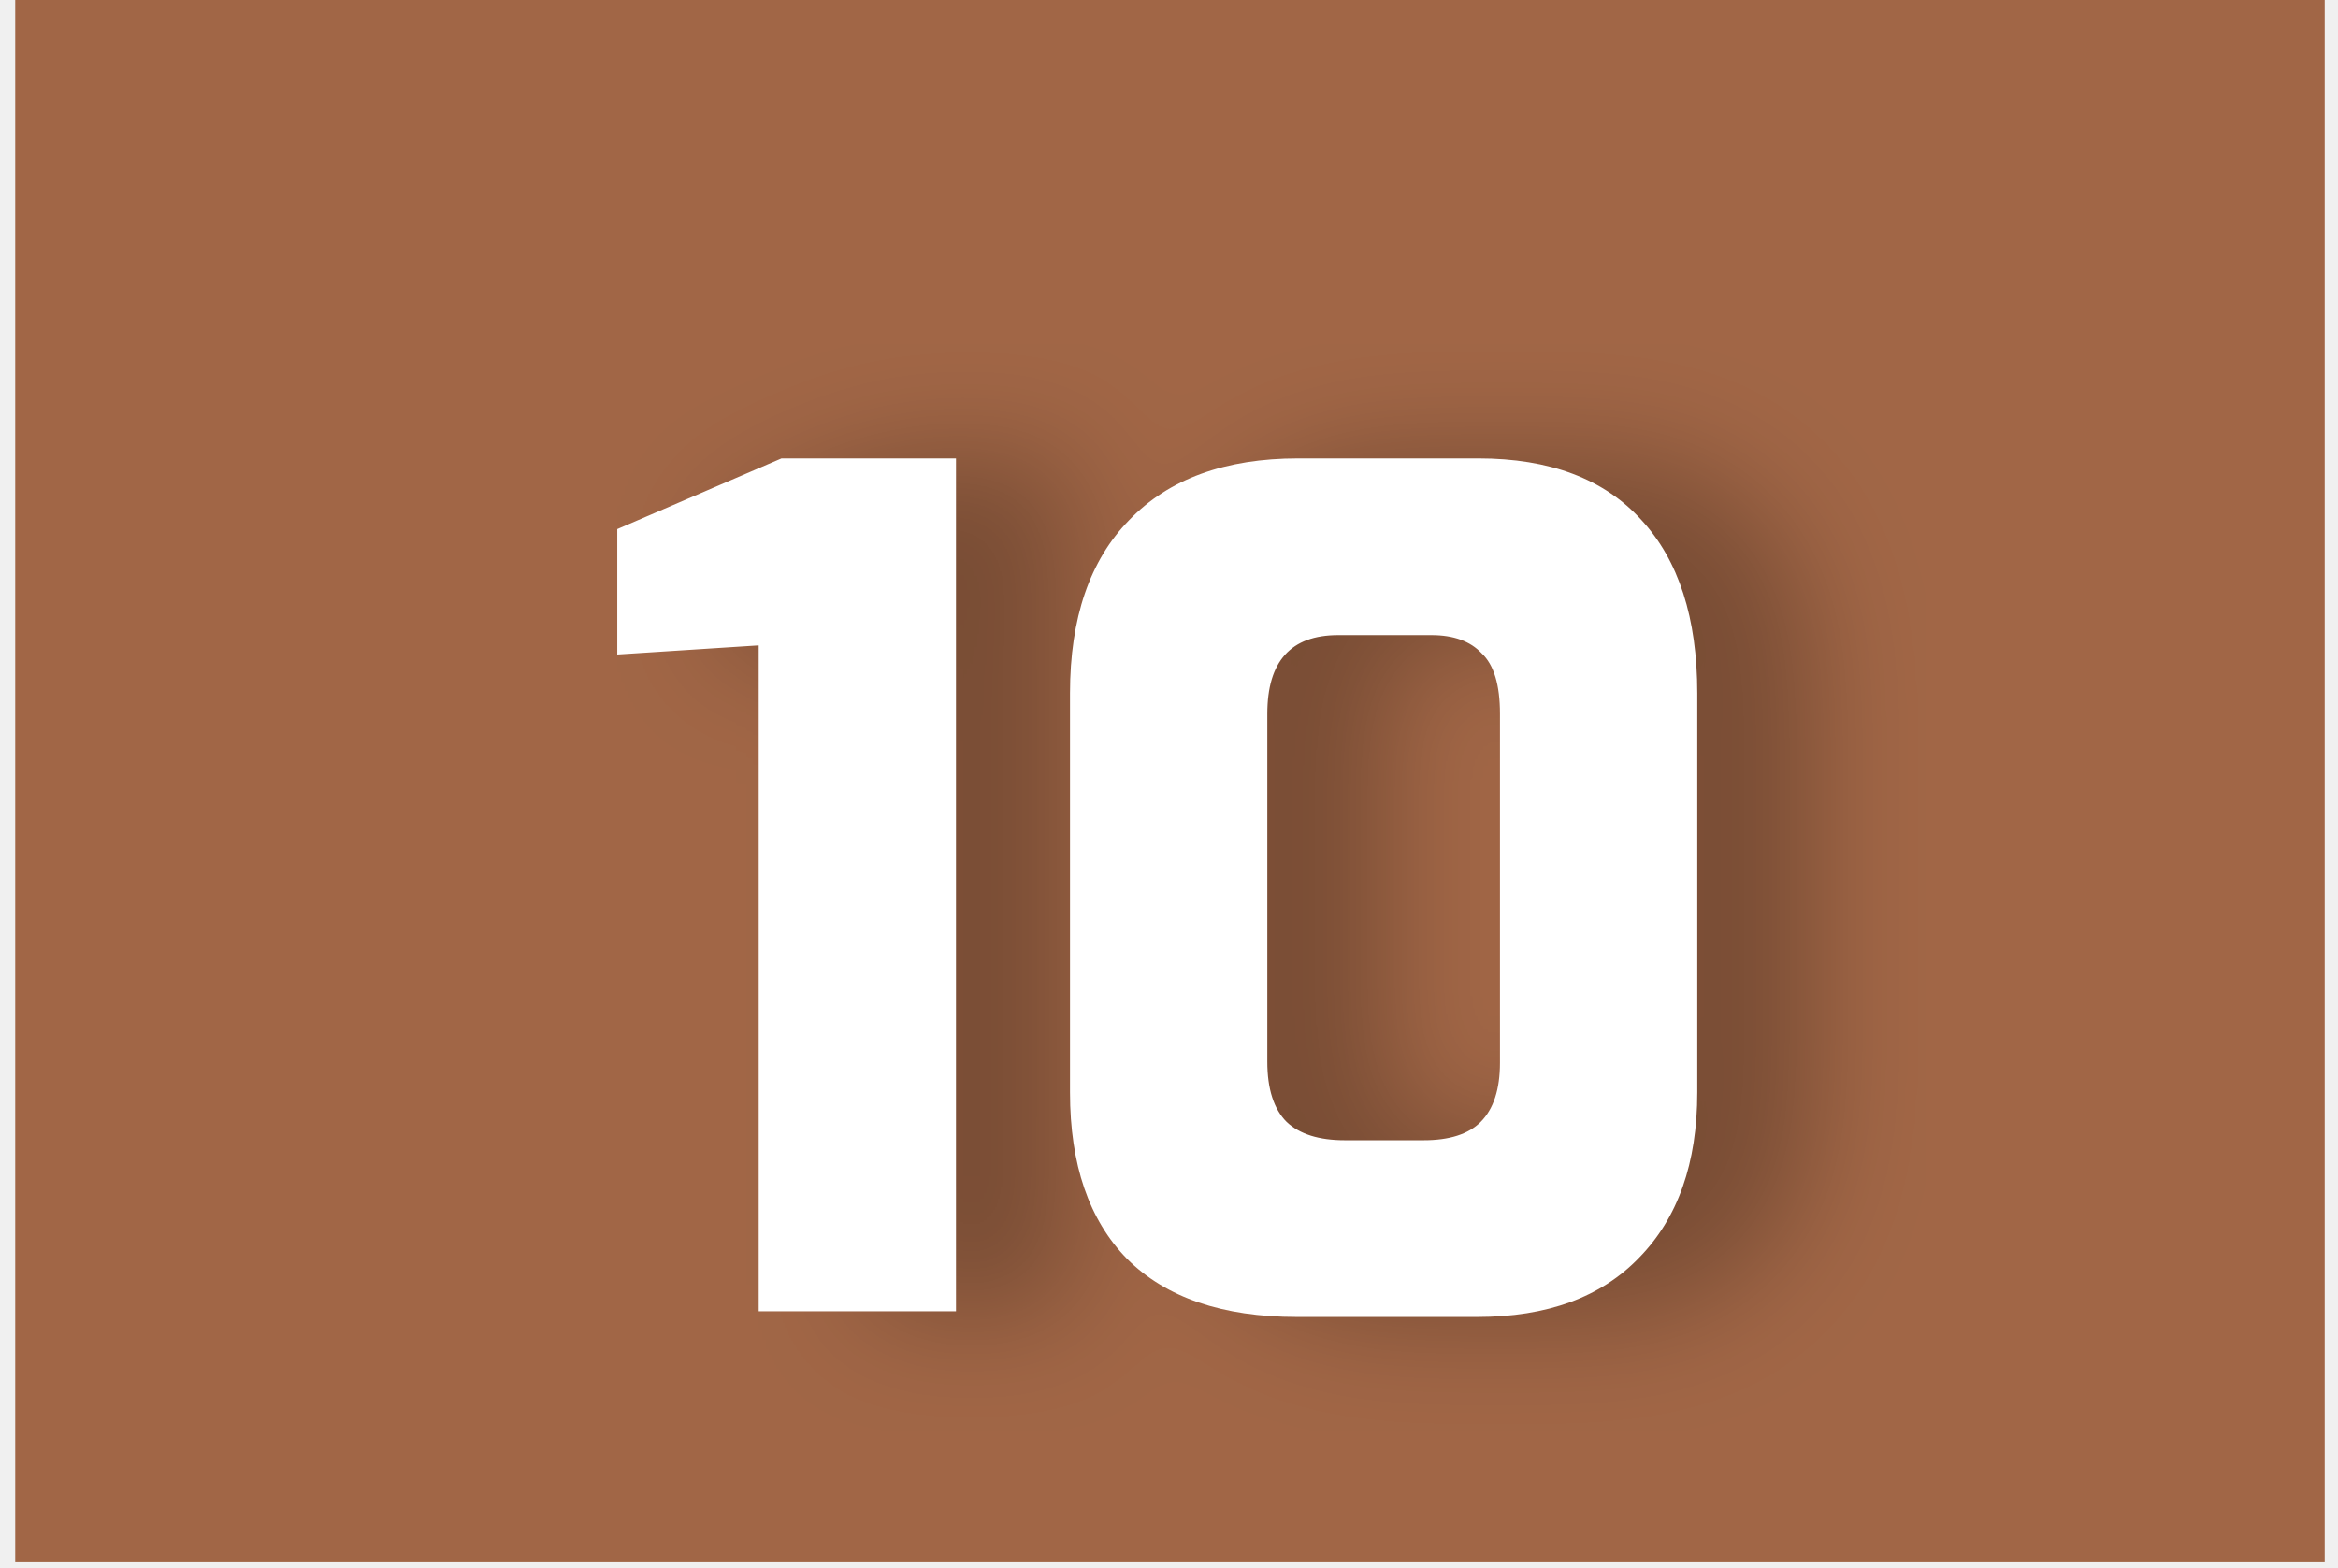
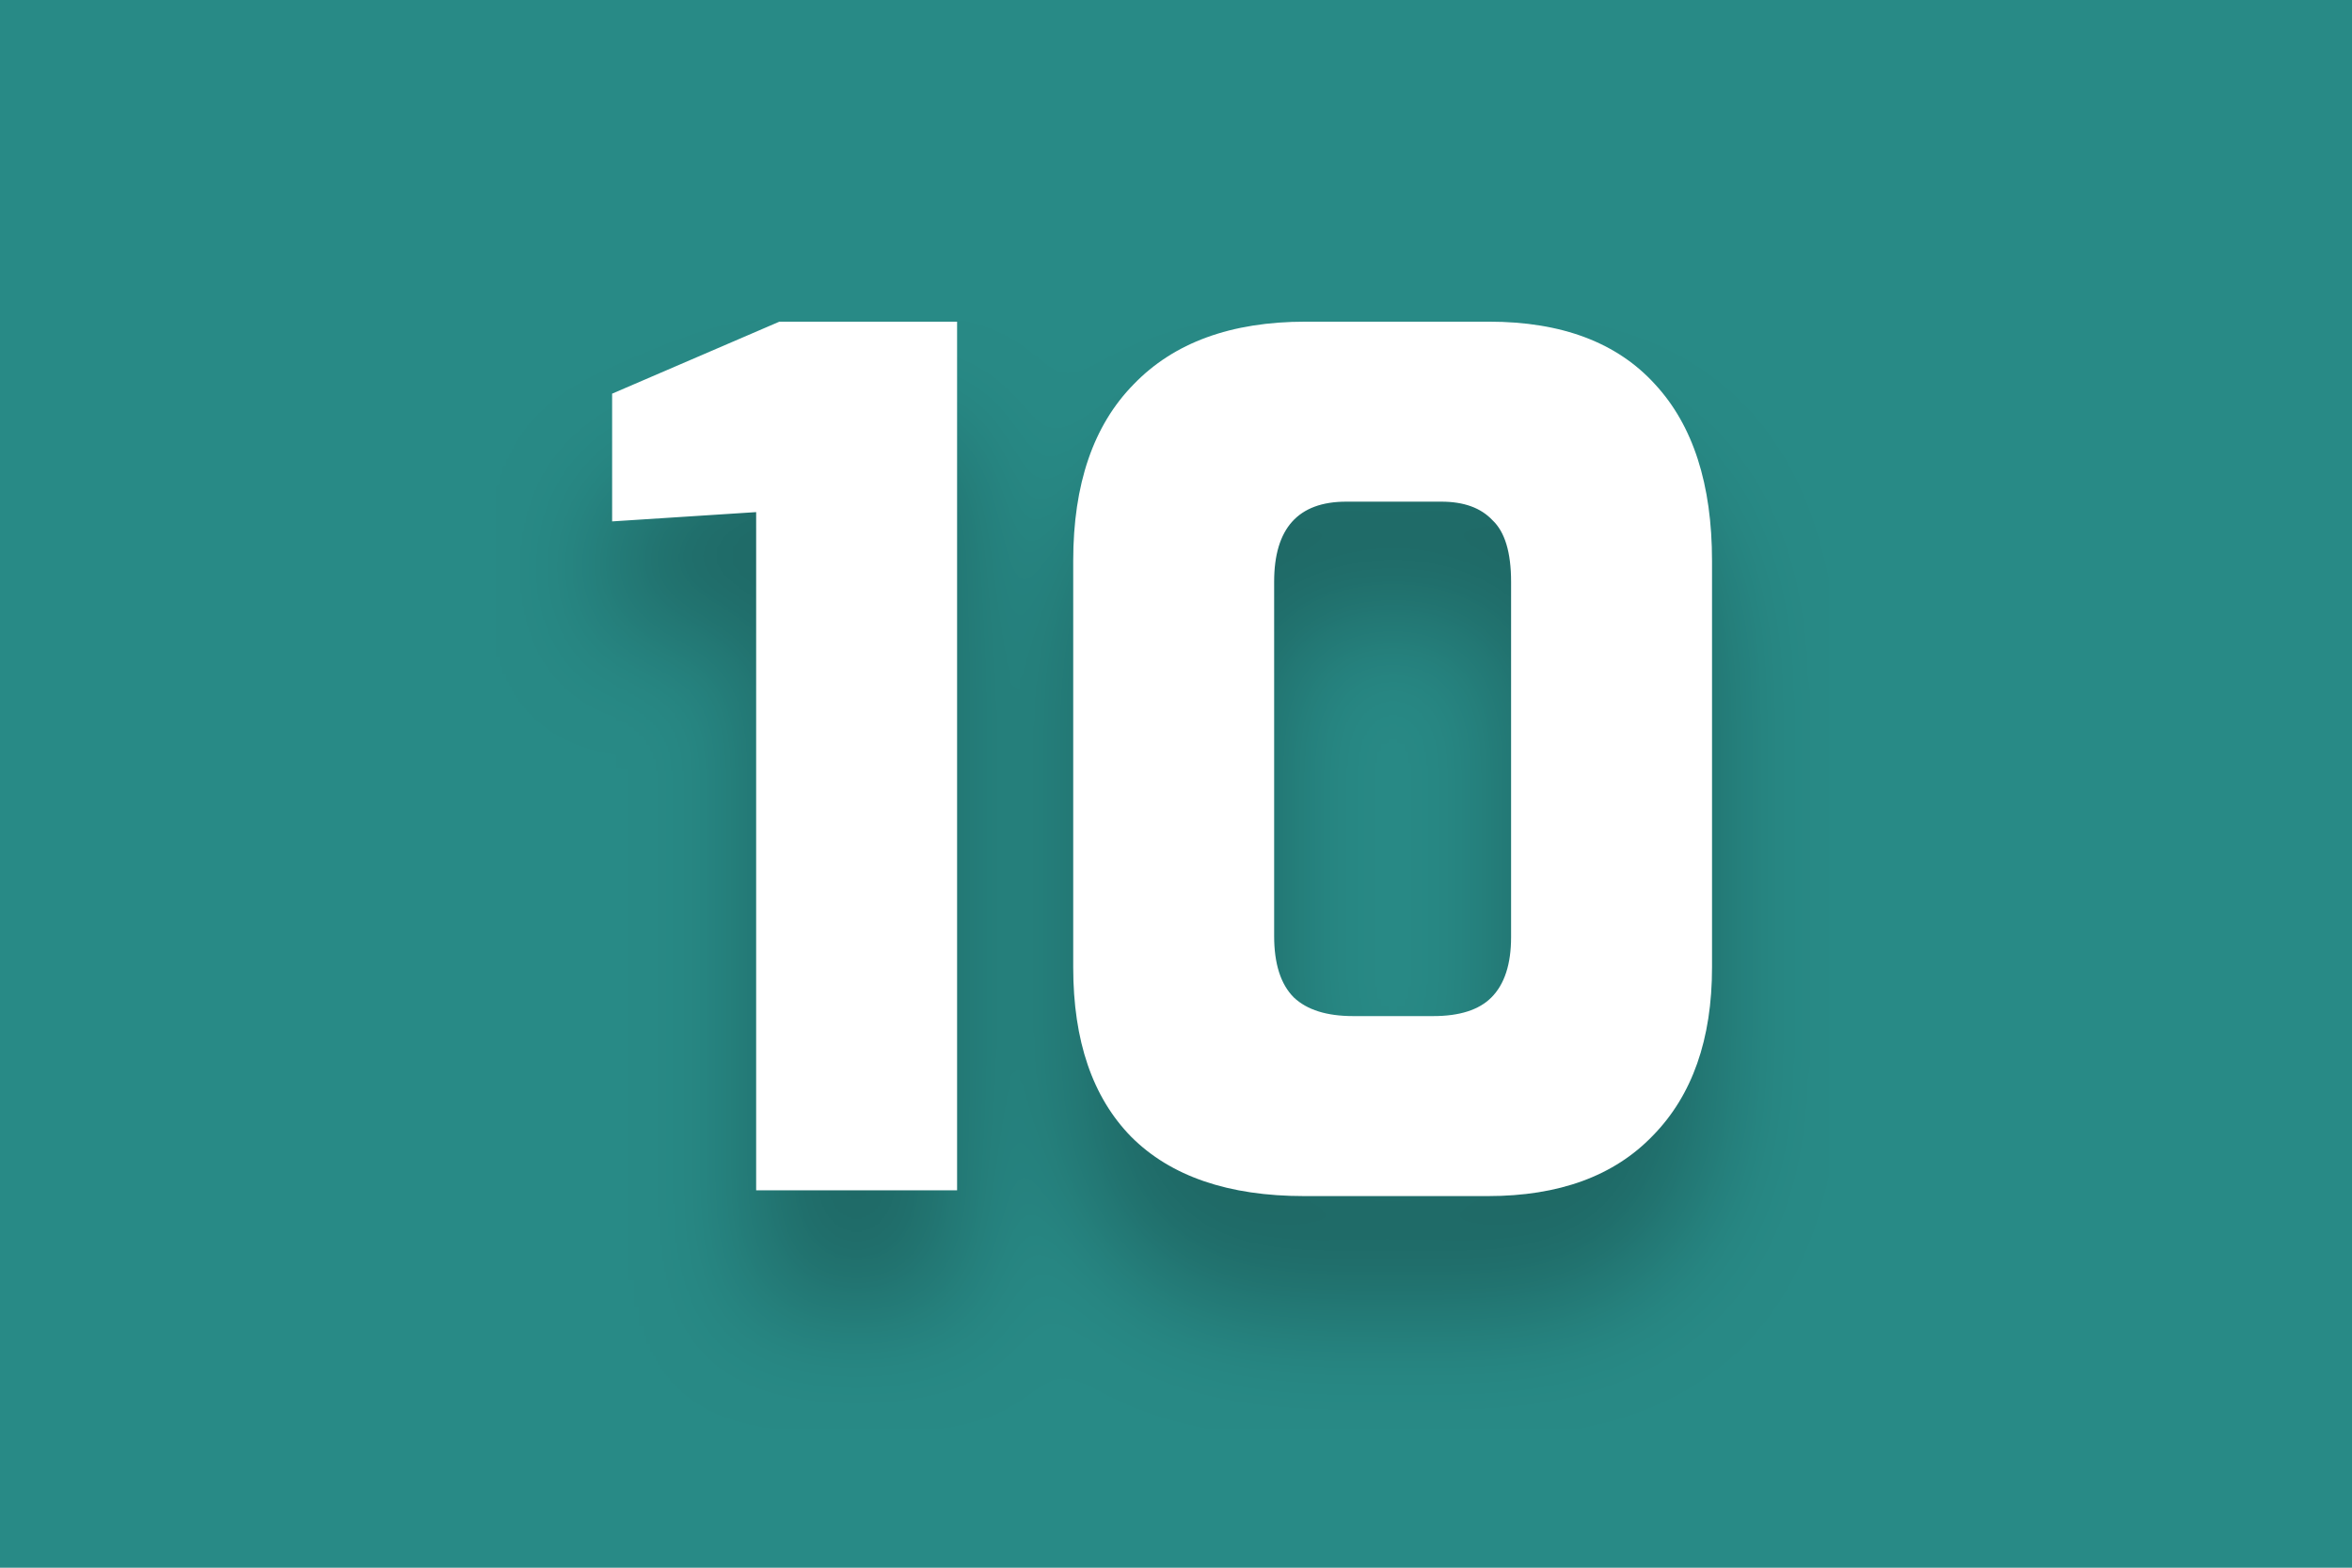
- <svg xmlns="http://www.w3.org/2000/svg" width="82" height="55" viewBox="0 0 82 55" fill="none">
-   <rect x="0.534" width="81" height="54.806" fill="#A16646" />
+ <svg xmlns="http://www.w3.org/2000/svg" width="81" height="54" viewBox="0 0 81 54" fill="none">
+   <rect width="81" height="54" fill="#288A86" />
  <g filter="url(#filter0_d)">
-     <path d="M26.609 22.64L21.649 22.96V18.56L27.409 16.08H33.529V46H26.609V22.64ZM45.488 46.2C42.875 46.2 40.888 45.52 39.528 44.16C38.195 42.8 37.528 40.853 37.528 38.32V24.32C37.528 21.68 38.222 19.653 39.608 18.24C40.995 16.8 42.968 16.08 45.528 16.08H51.848C54.355 16.08 56.262 16.8 57.568 18.24C58.875 19.653 59.528 21.68 59.528 24.32V38.32C59.528 40.8 58.848 42.733 57.488 44.12C56.155 45.507 54.262 46.2 51.808 46.2H45.488ZM49.928 40C50.835 40 51.502 39.787 51.928 39.36C52.382 38.907 52.608 38.213 52.608 37.28V25.04C52.608 24.027 52.395 23.32 51.968 22.92C51.568 22.493 50.982 22.28 50.208 22.28H46.928C45.275 22.28 44.448 23.2 44.448 25.04V37.24C44.448 38.2 44.675 38.907 45.128 39.36C45.582 39.787 46.262 40 47.168 40H49.928Z" fill="white" />
+     <path d="M26.041 17.64L21.081 17.96V13.56L26.841 11.08H32.961V41H26.041V17.64ZM44.92 41.2C42.306 41.2 40.32 40.52 38.96 39.16C37.626 37.8 36.96 35.853 36.96 33.32V19.32C36.96 16.68 37.653 14.653 39.04 13.24C40.426 11.8 42.4 11.08 44.96 11.08H51.28C53.786 11.08 55.693 11.8 57 13.24C58.306 14.653 58.96 16.68 58.96 19.32V33.32C58.96 35.8 58.28 37.733 56.92 39.12C55.586 40.507 53.693 41.2 51.24 41.2H44.92ZM49.36 35C50.266 35 50.933 34.787 51.36 34.36C51.813 33.907 52.04 33.213 52.04 32.28V20.04C52.04 19.027 51.826 18.32 51.4 17.92C51 17.493 50.413 17.28 49.64 17.28H46.36C44.706 17.28 43.88 18.2 43.88 20.04V32.24C43.88 33.2 44.106 33.907 44.56 34.36C45.013 34.787 45.693 35 46.6 35H49.36Z" fill="white" />
  </g>
  <defs>
-     <filter id="filter0_d" x="21.649" y="12.08" width="45.879" height="38.12" filterUnits="userSpaceOnUse" color-interpolation-filters="sRGB">
+     <filter id="filter0_d" x="17.081" y="11.08" width="45.879" height="38.12" filterUnits="userSpaceOnUse" color-interpolation-filters="sRGB">
      <feFlood flood-opacity="0" result="BackgroundImageFix" />
      <feColorMatrix in="SourceAlpha" type="matrix" values="0 0 0 0 0 0 0 0 0 0 0 0 0 0 0 0 0 0 127 0" />
-       <feOffset dx="4" />
+       <feOffset dy="4" />
      <feGaussianBlur stdDeviation="2" />
      <feColorMatrix type="matrix" values="0 0 0 0 0 0 0 0 0 0 0 0 0 0 0 0 0 0 0.25 0" />
      <feBlend mode="normal" in2="BackgroundImageFix" result="effect1_dropShadow" />
      <feBlend mode="normal" in="SourceGraphic" in2="effect1_dropShadow" result="shape" />
    </filter>
  </defs>
</svg>
